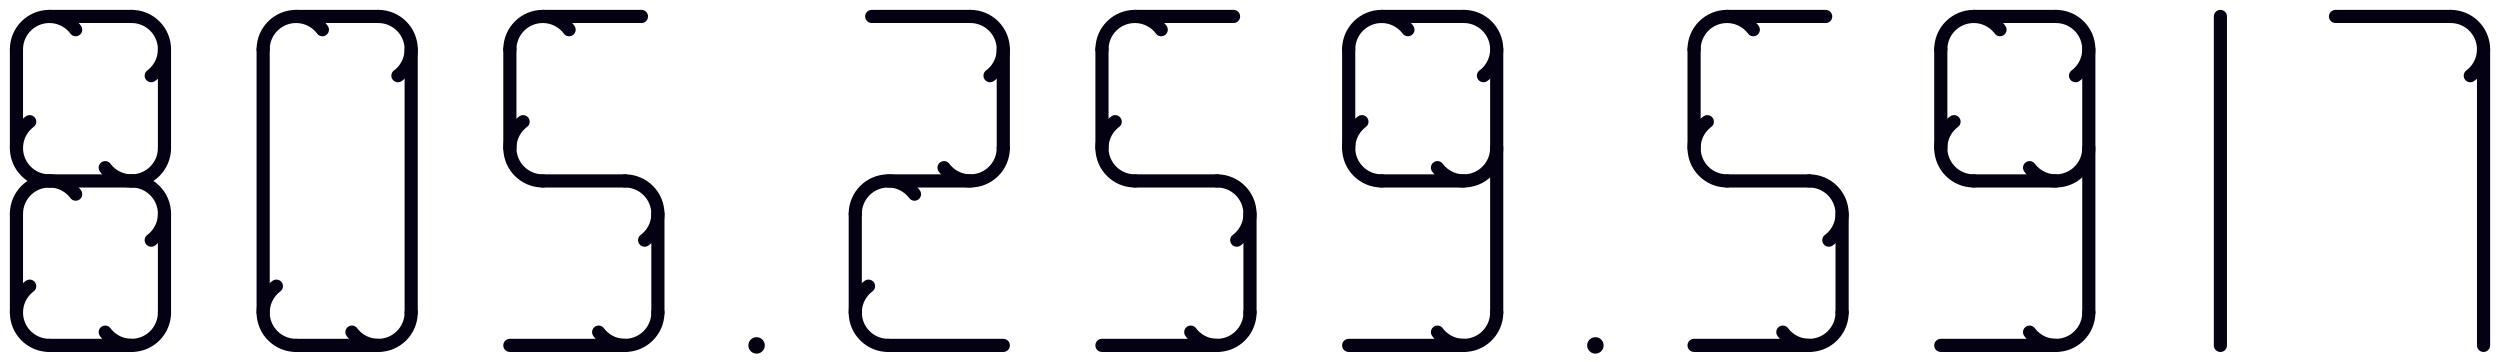
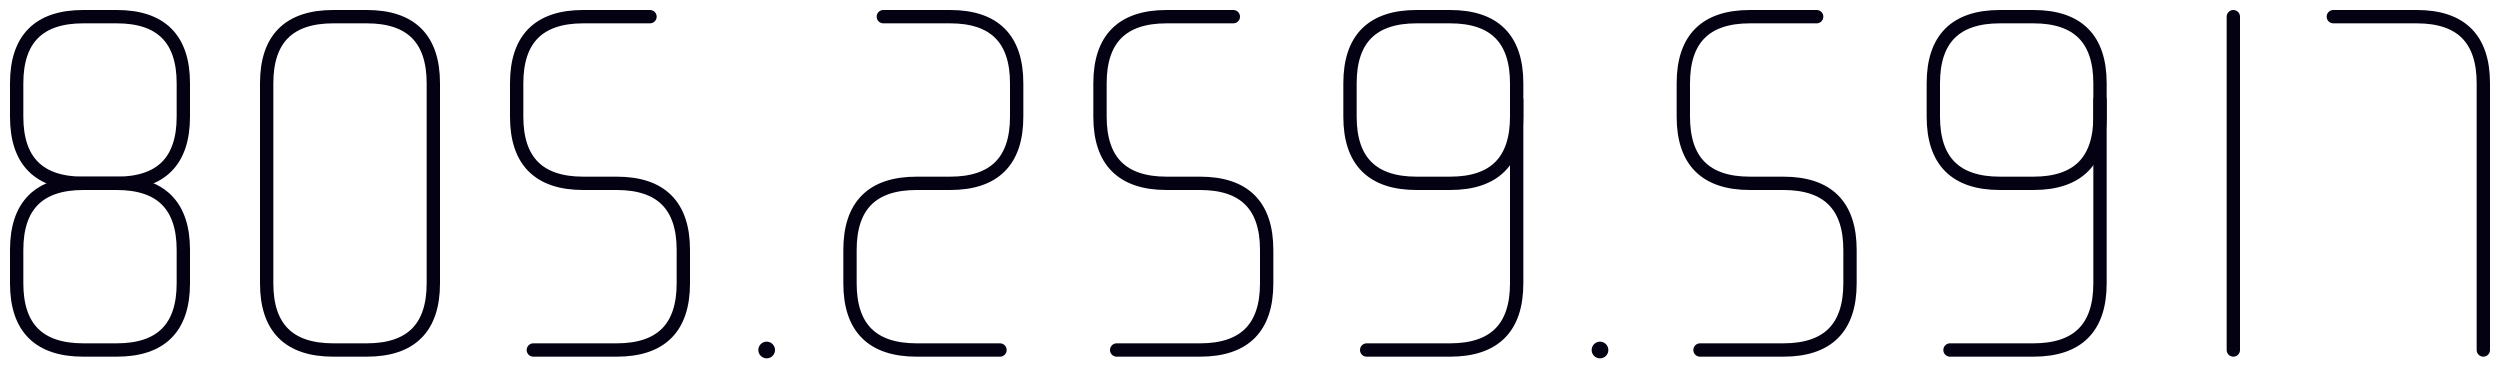
- <svg xmlns="http://www.w3.org/2000/svg" width="760" height="110" viewBox="0 0 760 110" stroke="#030112" stroke-width="4" fill="none" stroke-linecap="round">
-   <line x1="5" y1="15" x2="5" y2="45" />
-   <line x1="5" y1="65" x2="5" y2="95" />
-   <line x1="50" y1="15" x2="50" y2="45" />
-   <line x1="50" y1="65" x2="50" y2="95" />
-   <line x1="15" y1="5" x2="40" y2="5" />
-   <line x1="15" y1="55" x2="40" y2="55" />
-   <line x1="15" y1="105" x2="40" y2="105" />
-   <circle cx="15" cy="15" r="10" pathLength="100" stroke-dasharray="25 100" transform="rotate(180 15 15)" />
-   <circle cx="40" cy="15" r="10" pathLength="100" stroke-dasharray="25 100" transform="rotate(270 40 15)" />
-   <circle cx="15" cy="45" r="10" pathLength="100" stroke-dasharray="25 100" transform="rotate(90 15 45)" />
-   <circle cx="15" cy="65" r="10" pathLength="100" stroke-dasharray="25 100" transform="rotate(180 15 65)" />
-   <circle cx="40" cy="65" r="10" pathLength="100" stroke-dasharray="25 100" transform="rotate(270 40 65)" />
-   <circle cx="40" cy="45" r="10" pathLength="100" stroke-dasharray="25 100" transform="rotate(0 40 45)" />
-   <circle cx="15" cy="95" r="10" pathLength="100" stroke-dasharray="25 100" transform="rotate(90 15 95)" />
-   <circle cx="40" cy="95" r="10" pathLength="100" stroke-dasharray="25 100" transform="rotate(0 40 95)" />
-   <line x1="80" y1="15" x2="80" y2="95" />
-   <line x1="125" y1="15" x2="125" y2="95" />
-   <line x1="90" y1="5" x2="115" y2="5" />
-   <line x1="90" y1="105" x2="115" y2="105" />
-   <circle cx="90" cy="15" r="10" pathLength="100" stroke-dasharray="25 100" transform="rotate(180 90 15)" />
-   <circle cx="115" cy="15" r="10" pathLength="100" stroke-dasharray="25 100" transform="rotate(270 115 15)" />
-   <circle cx="90" cy="95" r="10" pathLength="100" stroke-dasharray="25 100" transform="rotate(90 90 95)" />
-   <circle cx="115" cy="95" r="10" pathLength="100" stroke-dasharray="25 100" transform="rotate(0 115 95)" />
-   <line x1="155" y1="15" x2="155" y2="45" />
-   <line x1="200" y1="65" x2="200" y2="95" />
-   <line x1="165" y1="5" x2="195" y2="5" />
-   <line x1="165" y1="55" x2="190" y2="55" />
-   <line x1="155" y1="105" x2="190" y2="105" />
-   <circle cx="165" cy="15" r="10" pathLength="100" stroke-dasharray="25 100" transform="rotate(180 165 15)" />
-   <circle cx="165" cy="45" r="10" pathLength="100" stroke-dasharray="25 100" transform="rotate(90 165 45)" />
-   <circle cx="190" cy="65" r="10" pathLength="100" stroke-dasharray="25 100" transform="rotate(270 190 65)" />
-   <circle cx="190" cy="95" r="10" pathLength="100" stroke-dasharray="25 100" transform="rotate(0 190 100)" />
-   <line x1="230" y1="105" x2="230" y2="105" stroke-width="5" />
-   <line x1="260" y1="65" x2="260" y2="95" />
-   <line x1="305" y1="15" x2="305" y2="45" />
-   <line x1="265" y1="5" x2="295" y2="5" />
-   <line x1="270" y1="55" x2="295" y2="55" />
-   <line x1="270" y1="105" x2="305" y2="105" />
-   <circle cx="295" cy="15" r="10" pathLength="100" stroke-dasharray="25 100" transform="rotate(270 295 15)" />
-   <circle cx="270" cy="65" r="10" pathLength="100" stroke-dasharray="25 100" transform="rotate(180 270 65)" />
-   <circle cx="295" cy="45" r="10" pathLength="100" stroke-dasharray="25 100" transform="rotate(0 295 45)" />
-   <circle cx="270" cy="95" r="10" pathLength="100" stroke-dasharray="25 100" transform="rotate(90 270 95)" />
-   <line x1="335" y1="15" x2="335" y2="45" />
-   <line x1="380" y1="65" x2="380" y2="95" />
-   <line x1="345" y1="5" x2="375" y2="5" />
-   <line x1="345" y1="55" x2="370" y2="55" />
-   <line x1="335" y1="105" x2="370" y2="105" />
-   <circle cx="345" cy="15" r="10" pathLength="100" stroke-dasharray="25 100" transform="rotate(180 345 15)" />
-   <circle cx="345" cy="45" r="10" pathLength="100" stroke-dasharray="25 100" transform="rotate(90 345 45)" />
-   <circle cx="370" cy="65" r="10" pathLength="100" stroke-dasharray="25 100" transform="rotate(270 370 65)" />
-   <circle cx="370" cy="95" r="10" pathLength="100" stroke-dasharray="25 100" transform="rotate(0 370 95)" />
-   <line x1="410" y1="15" x2="410" y2="45" />
-   <line x1="455" y1="15" x2="455" y2="95" />
-   <line x1="420" y1="5" x2="445" y2="5" />
-   <line x1="420" y1="55" x2="445" y2="55" />
-   <line x1="410" y1="105" x2="445" y2="105" />
-   <circle cx="445" cy="45" r="10" pathLength="100" stroke-dasharray="25 100" transform="rotate(0 445 45)" />
-   <circle cx="420" cy="15" r="10" pathLength="100" stroke-dasharray="25 100" transform="rotate(180 420 15)" />
-   <circle cx="445" cy="15" r="10" pathLength="100" stroke-dasharray="25 100" transform="rotate(270 445 15)" />
-   <circle cx="420" cy="45" r="10" pathLength="100" stroke-dasharray="25 100" transform="rotate(90 420 45)" />
-   <circle cx="445" cy="95" r="10" pathLength="100" stroke-dasharray="25 100" transform="rotate(0 445 95)" />
-   <line x1="485" y1="105" x2="485" y2="105" stroke-width="5" />
-   <line x1="515" y1="15" x2="515" y2="45" />
-   <line x1="560" y1="65" x2="560" y2="95" />
-   <line x1="525" y1="5" x2="555" y2="5" />
-   <line x1="525" y1="55" x2="550" y2="55" />
-   <line x1="515" y1="105" x2="550" y2="105" />
-   <circle cx="525" cy="15" r="10" pathLength="100" stroke-dasharray="25 100" transform="rotate(180 525 15)" />
-   <circle cx="525" cy="45" r="10" pathLength="100" stroke-dasharray="25 100" transform="rotate(90 525 45)" />
-   <circle cx="550" cy="65" r="10" pathLength="100" stroke-dasharray="25 100" transform="rotate(270 550 65)" />
-   <circle cx="550" cy="95" r="10" pathLength="100" stroke-dasharray="25 100" transform="rotate(0 555 100)" />
-   <line x1="590" y1="15" x2="590" y2="45" />
-   <line x1="635" y1="15" x2="635" y2="95" />
-   <line x1="600" y1="5" x2="625" y2="5" />
-   <line x1="600" y1="55" x2="625" y2="55" />
-   <line x1="590" y1="105" x2="625" y2="105" />
-   <circle cx="625" cy="45" r="10" pathLength="100" stroke-dasharray="25 100" transform="rotate(0 625 45)" />
-   <circle cx="600" cy="15" r="10" pathLength="100" stroke-dasharray="25 100" transform="rotate(180 600 15)" />
-   <circle cx="630" cy="10" r="10" pathLength="100" stroke-dasharray="25 100" transform="rotate(270 630 15)" />
-   <circle cx="605" cy="50" r="10" pathLength="100" stroke-dasharray="25 100" transform="rotate(90 605 45)" />
-   <circle cx="625" cy="95" r="10" pathLength="100" stroke-dasharray="25 100" transform="rotate(0 625 95)" />
-   <line x1="675" y1="5" x2="675" y2="105" />
-   <line x1="755" y1="15" x2="755" y2="105" />
-   <line x1="710" y1="5" x2="745" y2="5" />
-   <circle cx="745" cy="15" r="10" pathLength="100" stroke-dasharray="25 100" transform="rotate(270 745 15)" />
+ <svg xmlns="http://www.w3.org/2000/svg" width="750" height="110" viewBox="0 0 750 110" stroke="#030112" stroke-width="4" fill="none" stroke-linecap="round">
+   <path d="   M 25 5   q -20 0 -20 20    v 10   q 0 20 20 20   h 10   q 20 0 20 -20    v -10    q 0 -20 -20 -20    Z  " />
+   <path d="   M 25 55   q -20 0 -20 20    v 10   q 0 20 20 20   h 10   q 20 0 20 -20    v -10    q 0 -20 -20 -20    Z  " />
+   <path d="   M 100 5   q -20 0 -20 20    v 60    q 0 20 20 20   h 10    q 20 0 20 -20    v -60    q 0 -20 -20 -20    Z  " />
+   <path d="   M 195 5    h -20   q -20 0 -20 20   v 10   q 0 20 20 20   h 10   q 20 0 20 20   v 10   q 0 20 -20 20   h -25  " />
+   <path d="M 230 105 Z" stroke-width="5" />
+   <path d="   M 265 5    h 20   q 20 0 20 20   v 10   q 0 20 -20 20   h -10   q -20 0 -20 20   v 10   q 0 20 20 20   h 25  " />
+   <path d="   M 370 5    h -20   q -20 0 -20 20   v 10   q 0 20 20 20   h 10   q 20 0 20 20   v 10   q 0 20 -20 20   h -25  " />
+   <path d="   M 425 5   q -20 0 -20 20    v 10   q 0 20 20 20   h 10   q 20 0 20 -20    v -10    q 0 -20 -20 -20    Z  " />
+   <path d="   M 455 30   v 55   q 0 20 -20 20   h -25  " />
+   <path d="M 480 105 Z" stroke-width="5" />
+   <path d="   M 545 5    h -20   q -20 0 -20 20   v 10   q 0 20 20 20   h 10   q 20 0 20 20   v 10   q 0 20 -20 20   h -25  " />
+   <path d="   M 600 5   q -20 0 -20 20    v 10   q 0 20 20 20   h 10   q 20 0 20 -20    v -10    q 0 -20 -20 -20    Z  " />
+   <path d="   M 630 30   v 55   q 0 20 -20 20   h -25  " />
+   <path d="   M 670 5   v 100  " />
+   <path d="   M 700 5   h 25   q 20 0 20 20   v 80  " />
</svg>
